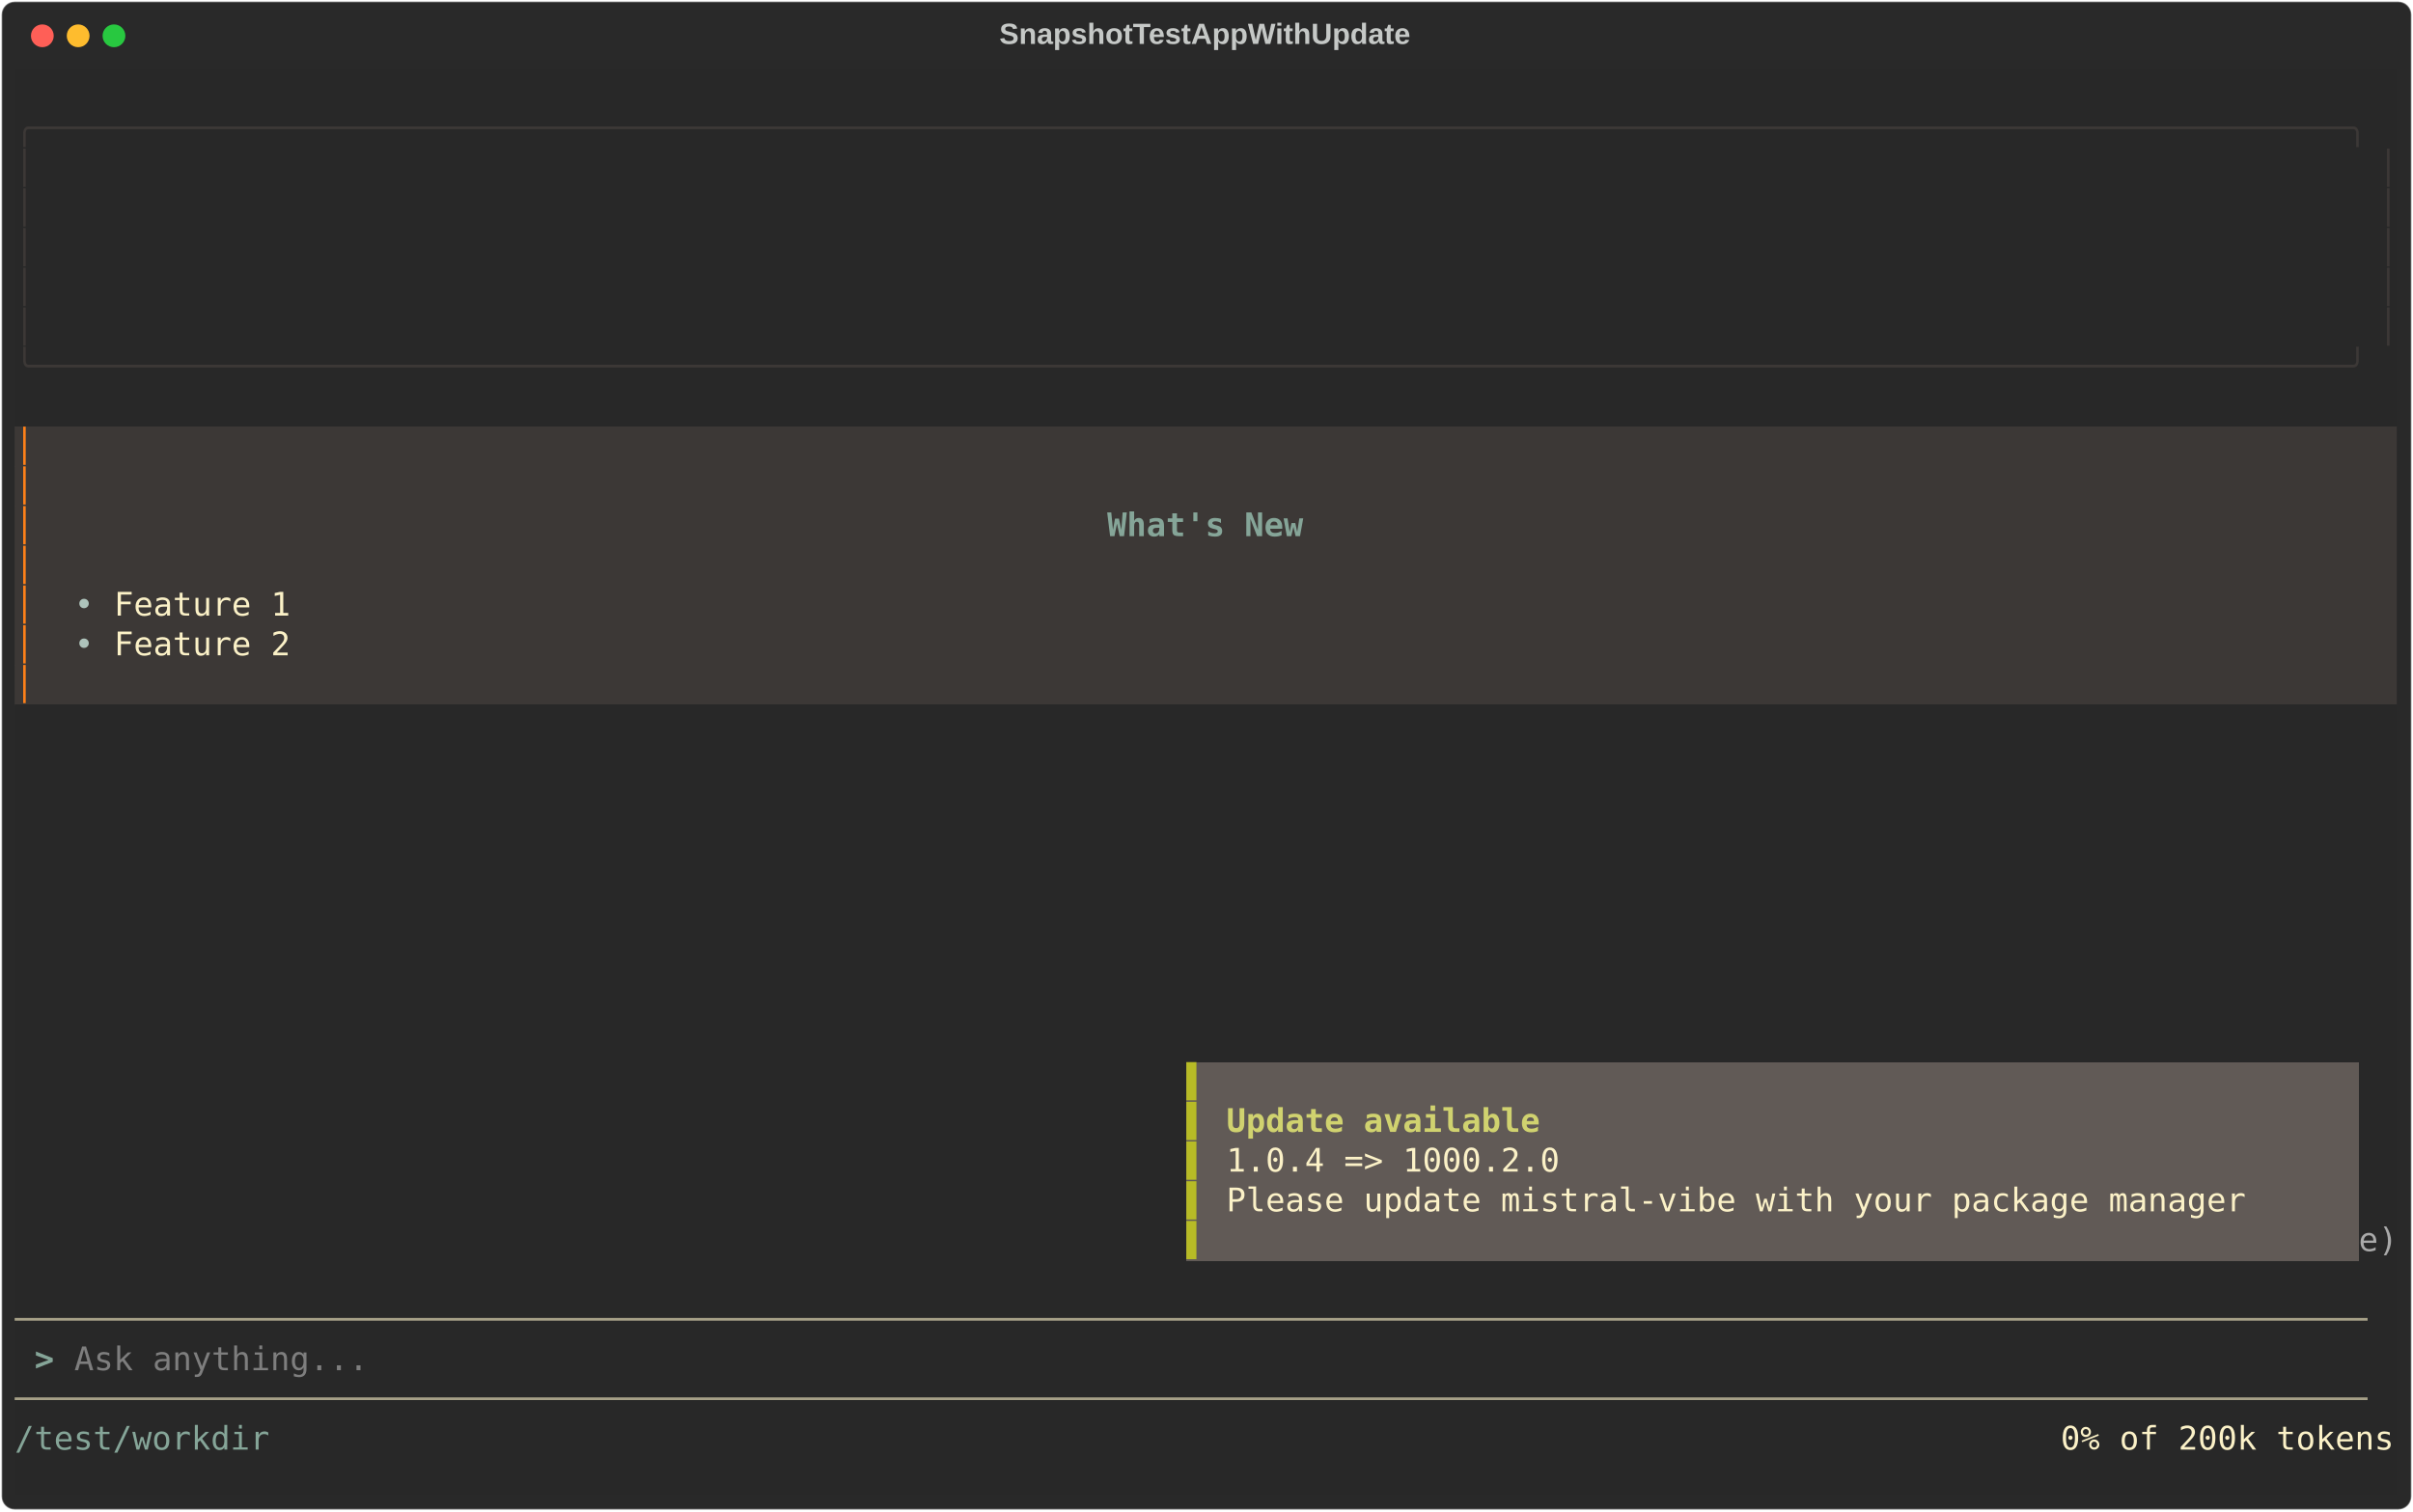
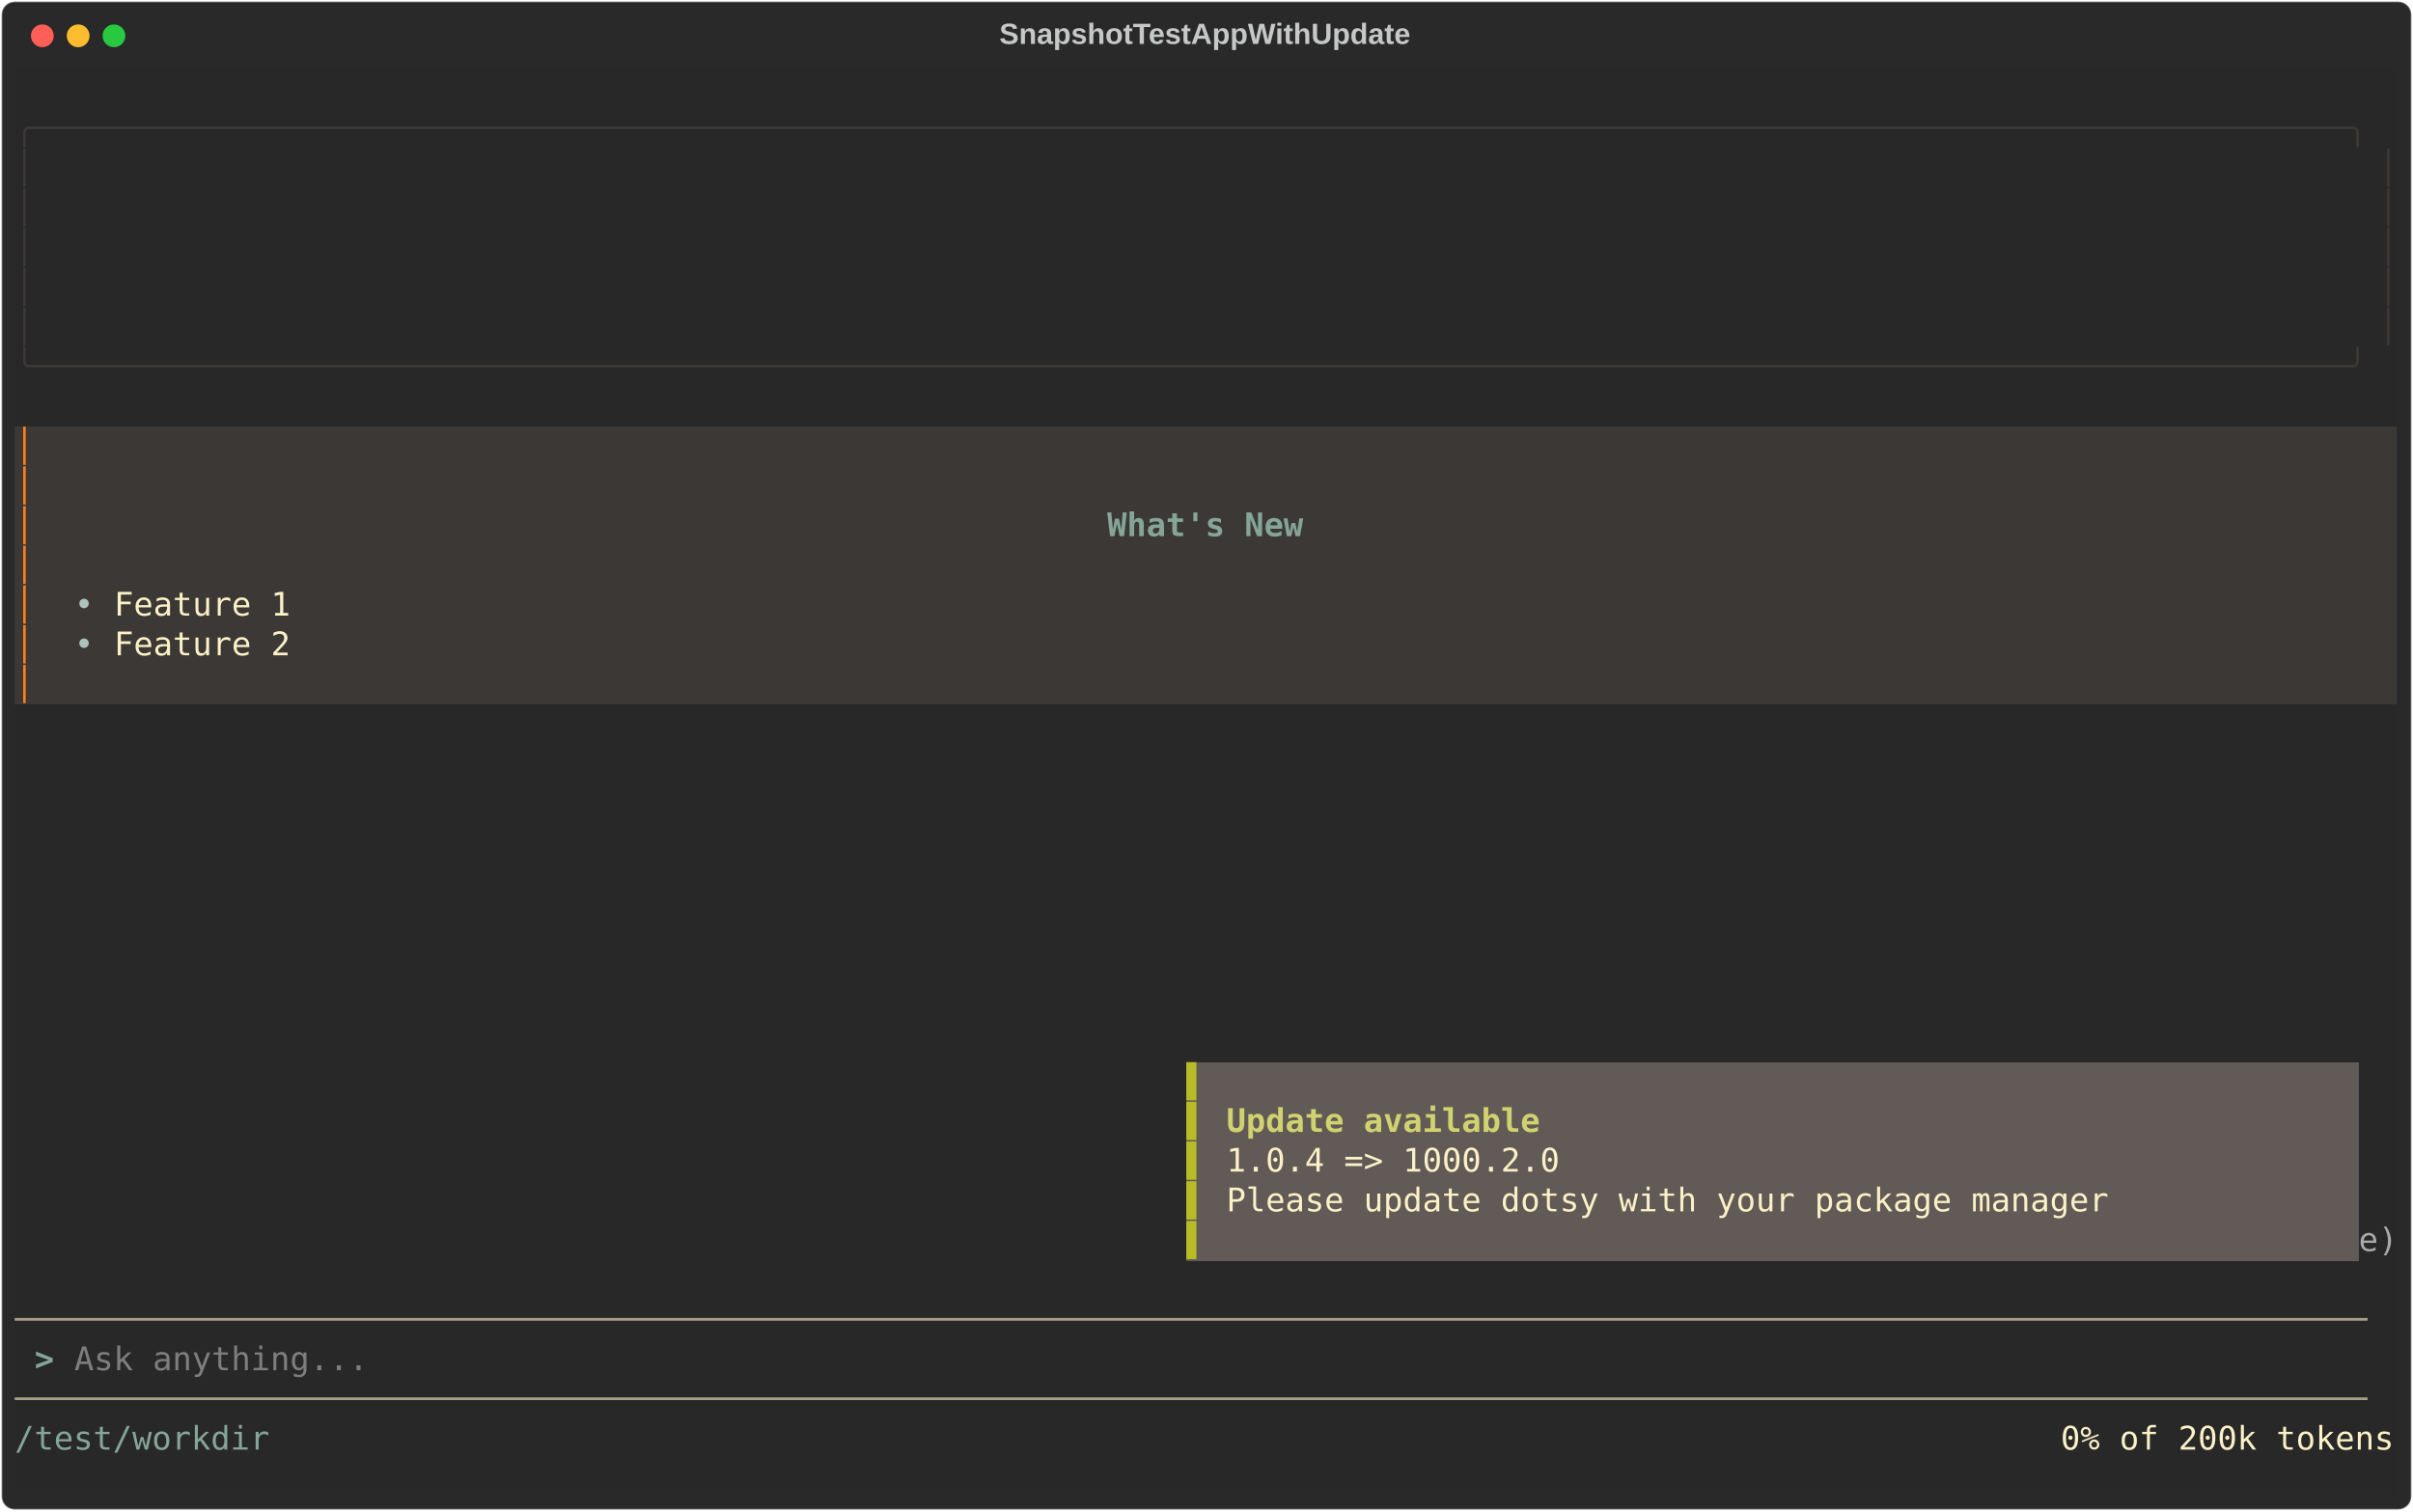
<svg xmlns="http://www.w3.org/2000/svg" class="rich-terminal" viewBox="0 0 1482 928.4">
  <style>

    @font-face {
        font-family: "Fira Code";
        src: local("FiraCode-Regular"),
                url("https://cdnjs.cloudflare.com/ajax/libs/firacode/6.2.0/woff2/FiraCode-Regular.woff2") format("woff2"),
                url("https://cdnjs.cloudflare.com/ajax/libs/firacode/6.2.0/woff/FiraCode-Regular.woff") format("woff");
        font-style: normal;
        font-weight: 400;
    }
    @font-face {
        font-family: "Fira Code";
        src: local("FiraCode-Bold"),
                url("https://cdnjs.cloudflare.com/ajax/libs/firacode/6.2.0/woff2/FiraCode-Bold.woff2") format("woff2"),
                url("https://cdnjs.cloudflare.com/ajax/libs/firacode/6.2.0/woff/FiraCode-Bold.woff") format("woff");
        font-style: bold;
        font-weight: 700;
    }

    .terminal-matrix {
        font-family: Fira Code, monospace;
        font-size: 20px;
        line-height: 24.4px;
        font-variant-east-asian: full-width;
    }

    .terminal-title {
        font-size: 18px;
        font-weight: bold;
        font-family: arial;
    }

    .terminal-r1 { fill: #c5c8c6 }
.terminal-r2 { fill: #3c3836 }
.terminal-r3 { fill: #fbf1c7 }
.terminal-r4 { fill: #fd8019 }
.terminal-r5 { fill: #85a598;font-weight: bold }
.terminal-r6 { fill: #aec3bb }
.terminal-r7 { fill: #b7bb26 }
.terminal-r8 { fill: #d0d26f;font-weight: bold }
.terminal-r9 { fill: #a9a9a9 }
.terminal-r10 { fill: #a6a087 }
.terminal-r11 { fill: #7e7e7e }
.terminal-r12 { fill: #85a598 }
    </style>
  <defs>
    <clipPath id="terminal-clip-terminal">
      <rect x="0" y="0" width="1463.0" height="877.4" />
    </clipPath>
    <clipPath id="terminal-line-0">
      <rect x="0" y="1.5" width="1464" height="24.65" />
    </clipPath>
    <clipPath id="terminal-line-1">
      <rect x="0" y="25.9" width="1464" height="24.65" />
    </clipPath>
    <clipPath id="terminal-line-2">
      <rect x="0" y="50.3" width="1464" height="24.65" />
    </clipPath>
    <clipPath id="terminal-line-3">
      <rect x="0" y="74.7" width="1464" height="24.65" />
    </clipPath>
    <clipPath id="terminal-line-4">
      <rect x="0" y="99.1" width="1464" height="24.65" />
    </clipPath>
    <clipPath id="terminal-line-5">
      <rect x="0" y="123.5" width="1464" height="24.65" />
    </clipPath>
    <clipPath id="terminal-line-6">
      <rect x="0" y="147.9" width="1464" height="24.65" />
    </clipPath>
    <clipPath id="terminal-line-7">
      <rect x="0" y="172.3" width="1464" height="24.65" />
    </clipPath>
    <clipPath id="terminal-line-8">
      <rect x="0" y="196.7" width="1464" height="24.65" />
    </clipPath>
    <clipPath id="terminal-line-9">
      <rect x="0" y="221.1" width="1464" height="24.65" />
    </clipPath>
    <clipPath id="terminal-line-10">
      <rect x="0" y="245.5" width="1464" height="24.65" />
    </clipPath>
    <clipPath id="terminal-line-11">
      <rect x="0" y="269.9" width="1464" height="24.65" />
    </clipPath>
    <clipPath id="terminal-line-12">
      <rect x="0" y="294.3" width="1464" height="24.65" />
    </clipPath>
    <clipPath id="terminal-line-13">
      <rect x="0" y="318.7" width="1464" height="24.65" />
    </clipPath>
    <clipPath id="terminal-line-14">
      <rect x="0" y="343.1" width="1464" height="24.65" />
    </clipPath>
    <clipPath id="terminal-line-15">
      <rect x="0" y="367.5" width="1464" height="24.65" />
    </clipPath>
    <clipPath id="terminal-line-16">
      <rect x="0" y="391.9" width="1464" height="24.65" />
    </clipPath>
    <clipPath id="terminal-line-17">
      <rect x="0" y="416.3" width="1464" height="24.65" />
    </clipPath>
    <clipPath id="terminal-line-18">
      <rect x="0" y="440.7" width="1464" height="24.65" />
    </clipPath>
    <clipPath id="terminal-line-19">
      <rect x="0" y="465.1" width="1464" height="24.65" />
    </clipPath>
    <clipPath id="terminal-line-20">
      <rect x="0" y="489.5" width="1464" height="24.65" />
    </clipPath>
    <clipPath id="terminal-line-21">
      <rect x="0" y="513.9" width="1464" height="24.65" />
    </clipPath>
    <clipPath id="terminal-line-22">
      <rect x="0" y="538.3" width="1464" height="24.65" />
    </clipPath>
    <clipPath id="terminal-line-23">
      <rect x="0" y="562.7" width="1464" height="24.65" />
    </clipPath>
    <clipPath id="terminal-line-24">
      <rect x="0" y="587.1" width="1464" height="24.65" />
    </clipPath>
    <clipPath id="terminal-line-25">
      <rect x="0" y="611.5" width="1464" height="24.65" />
    </clipPath>
    <clipPath id="terminal-line-26">
      <rect x="0" y="635.9" width="1464" height="24.65" />
    </clipPath>
    <clipPath id="terminal-line-27">
      <rect x="0" y="660.3" width="1464" height="24.65" />
    </clipPath>
    <clipPath id="terminal-line-28">
      <rect x="0" y="684.7" width="1464" height="24.65" />
    </clipPath>
    <clipPath id="terminal-line-29">
      <rect x="0" y="709.1" width="1464" height="24.65" />
    </clipPath>
    <clipPath id="terminal-line-30">
      <rect x="0" y="733.5" width="1464" height="24.65" />
    </clipPath>
    <clipPath id="terminal-line-31">
      <rect x="0" y="757.9" width="1464" height="24.65" />
    </clipPath>
    <clipPath id="terminal-line-32">
      <rect x="0" y="782.3" width="1464" height="24.65" />
    </clipPath>
    <clipPath id="terminal-line-33">
      <rect x="0" y="806.7" width="1464" height="24.65" />
    </clipPath>
    <clipPath id="terminal-line-34">
      <rect x="0" y="831.1" width="1464" height="24.65" />
    </clipPath>
  </defs>
  <rect fill="#292929" stroke="rgba(255,255,255,0.35)" stroke-width="1" x="1" y="1" width="1480" height="926.4" rx="8" />
  <text class="terminal-title" fill="#c5c8c6" text-anchor="middle" x="740" y="27">SnapshotTestAppWithUpdate</text>
  <g transform="translate(26,22)">
    <circle cx="0" cy="0" r="7" fill="#ff5f57" />
    <circle cx="22" cy="0" r="7" fill="#febc2e" />
    <circle cx="44" cy="0" r="7" fill="#28c840" />
  </g>
  <g transform="translate(9, 41)" clip-path="url(#terminal-clip-terminal)">
    <rect fill="#282828" x="0" y="1.5" width="1464" height="24.65" shape-rendering="crispEdges" />
    <rect fill="#282828" x="0" y="25.9" width="1464" height="24.65" shape-rendering="crispEdges" />
    <rect fill="#282828" x="0" y="50.3" width="12.2" height="24.65" shape-rendering="crispEdges" />
    <rect fill="#282828" x="12.2" y="50.3" width="1439.6" height="24.65" shape-rendering="crispEdges" />
    <rect fill="#282828" x="1451.8" y="50.3" width="12.2" height="24.65" shape-rendering="crispEdges" />
    <rect fill="#282828" x="0" y="74.7" width="12.2" height="24.65" shape-rendering="crispEdges" />
    <rect fill="#282828" x="12.2" y="74.7" width="1439.6" height="24.65" shape-rendering="crispEdges" />
    <rect fill="#282828" x="1451.8" y="74.7" width="12.2" height="24.65" shape-rendering="crispEdges" />
    <rect fill="#282828" x="0" y="99.1" width="12.2" height="24.65" shape-rendering="crispEdges" />
    <rect fill="#282828" x="12.2" y="99.1" width="707.6" height="24.65" shape-rendering="crispEdges" />
    <rect fill="#282828" x="719.8" y="99.1" width="12.2" height="24.65" shape-rendering="crispEdges" />
    <rect fill="#282828" x="732" y="99.1" width="719.8" height="24.65" shape-rendering="crispEdges" />
    <rect fill="#282828" x="1451.8" y="99.1" width="12.2" height="24.65" shape-rendering="crispEdges" />
    <rect fill="#282828" x="0" y="123.5" width="12.2" height="24.65" shape-rendering="crispEdges" />
    <rect fill="#282828" x="12.2" y="123.5" width="1439.6" height="24.65" shape-rendering="crispEdges" />
    <rect fill="#282828" x="1451.8" y="123.5" width="12.2" height="24.65" shape-rendering="crispEdges" />
    <rect fill="#282828" x="0" y="147.9" width="12.2" height="24.65" shape-rendering="crispEdges" />
    <rect fill="#282828" x="12.2" y="147.9" width="1439.6" height="24.65" shape-rendering="crispEdges" />
    <rect fill="#282828" x="1451.8" y="147.9" width="12.2" height="24.65" shape-rendering="crispEdges" />
    <rect fill="#282828" x="0" y="172.3" width="1464" height="24.65" shape-rendering="crispEdges" />
    <rect fill="#282828" x="0" y="196.7" width="1464" height="24.65" shape-rendering="crispEdges" />
    <rect fill="#3c3836" x="0" y="221.1" width="12.2" height="24.65" shape-rendering="crispEdges" />
    <rect fill="#3c3836" x="12.2" y="221.1" width="1451.8" height="24.65" shape-rendering="crispEdges" />
    <rect fill="#3c3836" x="0" y="245.5" width="12.2" height="24.65" shape-rendering="crispEdges" />
    <rect fill="#3c3836" x="12.2" y="245.5" width="1451.8" height="24.65" shape-rendering="crispEdges" />
    <rect fill="#3c3836" x="0" y="269.9" width="12.2" height="24.65" shape-rendering="crispEdges" />
    <rect fill="#3c3836" x="12.2" y="269.9" width="24.4" height="24.65" shape-rendering="crispEdges" />
    <rect fill="#3c3836" x="36.6" y="269.9" width="634.4" height="24.65" shape-rendering="crispEdges" />
    <rect fill="#3c3836" x="671" y="269.9" width="122" height="24.65" shape-rendering="crispEdges" />
    <rect fill="#3c3836" x="793" y="269.9" width="646.6" height="24.65" shape-rendering="crispEdges" />
    <rect fill="#3c3836" x="1439.6" y="269.9" width="24.4" height="24.65" shape-rendering="crispEdges" />
    <rect fill="#3c3836" x="0" y="294.3" width="12.2" height="24.65" shape-rendering="crispEdges" />
    <rect fill="#3c3836" x="12.2" y="294.3" width="1451.8" height="24.65" shape-rendering="crispEdges" />
    <rect fill="#3c3836" x="0" y="318.7" width="12.2" height="24.65" shape-rendering="crispEdges" />
    <rect fill="#3c3836" x="12.2" y="318.7" width="24.4" height="24.65" shape-rendering="crispEdges" />
    <rect fill="#3c3836" x="36.6" y="318.7" width="24.4" height="24.65" shape-rendering="crispEdges" />
    <rect fill="#3c3836" x="61" y="318.7" width="109.8" height="24.65" shape-rendering="crispEdges" />
    <rect fill="#3c3836" x="170.8" y="318.7" width="1293.2" height="24.65" shape-rendering="crispEdges" />
    <rect fill="#3c3836" x="0" y="343.1" width="12.2" height="24.65" shape-rendering="crispEdges" />
    <rect fill="#3c3836" x="12.2" y="343.1" width="24.4" height="24.65" shape-rendering="crispEdges" />
    <rect fill="#3c3836" x="36.6" y="343.1" width="24.4" height="24.65" shape-rendering="crispEdges" />
    <rect fill="#3c3836" x="61" y="343.1" width="109.8" height="24.65" shape-rendering="crispEdges" />
    <rect fill="#3c3836" x="170.8" y="343.1" width="1293.2" height="24.65" shape-rendering="crispEdges" />
    <rect fill="#3c3836" x="0" y="367.5" width="12.2" height="24.65" shape-rendering="crispEdges" />
    <rect fill="#3c3836" x="12.2" y="367.5" width="1451.8" height="24.65" shape-rendering="crispEdges" />
    <rect fill="#282828" x="0" y="391.9" width="1464" height="24.65" shape-rendering="crispEdges" />
    <rect fill="#282828" x="0" y="416.3" width="1464" height="24.65" shape-rendering="crispEdges" />
    <rect fill="#282828" x="0" y="440.7" width="1464" height="24.65" shape-rendering="crispEdges" />
    <rect fill="#282828" x="0" y="465.1" width="1464" height="24.65" shape-rendering="crispEdges" />
    <rect fill="#282828" x="0" y="489.5" width="1464" height="24.65" shape-rendering="crispEdges" />
    <rect fill="#282828" x="0" y="513.9" width="1464" height="24.65" shape-rendering="crispEdges" />
    <rect fill="#282828" x="0" y="538.3" width="1464" height="24.65" shape-rendering="crispEdges" />
    <rect fill="#282828" x="0" y="562.7" width="1464" height="24.65" shape-rendering="crispEdges" />
    <rect fill="#282828" x="0" y="587.1" width="1464" height="24.65" shape-rendering="crispEdges" />
    <rect fill="#282828" x="0" y="611.5" width="719.8" height="24.65" shape-rendering="crispEdges" />
    <rect fill="#615a56" x="719.8" y="611.5" width="12.2" height="24.65" shape-rendering="crispEdges" />
    <rect fill="#615a56" x="732" y="611.5" width="707.6" height="24.65" shape-rendering="crispEdges" />
    <rect fill="#282828" x="1439.6" y="611.5" width="24.4" height="24.65" shape-rendering="crispEdges" />
    <rect fill="#282828" x="0" y="635.9" width="719.8" height="24.65" shape-rendering="crispEdges" />
    <rect fill="#615a56" x="719.8" y="635.9" width="12.2" height="24.65" shape-rendering="crispEdges" />
    <rect fill="#615a56" x="732" y="635.9" width="12.2" height="24.65" shape-rendering="crispEdges" />
    <rect fill="#615a56" x="744.2" y="635.9" width="195.2" height="24.65" shape-rendering="crispEdges" />
    <rect fill="#615a56" x="939.4" y="635.9" width="500.2" height="24.65" shape-rendering="crispEdges" />
    <rect fill="#282828" x="1439.6" y="635.9" width="24.4" height="24.65" shape-rendering="crispEdges" />
    <rect fill="#282828" x="0" y="660.3" width="719.8" height="24.65" shape-rendering="crispEdges" />
    <rect fill="#615a56" x="719.8" y="660.3" width="12.2" height="24.65" shape-rendering="crispEdges" />
    <rect fill="#615a56" x="732" y="660.3" width="12.2" height="24.65" shape-rendering="crispEdges" />
    <rect fill="#615a56" x="744.2" y="660.3" width="207.4" height="24.65" shape-rendering="crispEdges" />
    <rect fill="#615a56" x="951.6" y="660.3" width="488" height="24.65" shape-rendering="crispEdges" />
    <rect fill="#282828" x="1439.6" y="660.3" width="24.4" height="24.65" shape-rendering="crispEdges" />
    <rect fill="#282828" x="0" y="684.7" width="719.8" height="24.65" shape-rendering="crispEdges" />
    <rect fill="#615a56" x="719.8" y="684.7" width="12.2" height="24.65" shape-rendering="crispEdges" />
    <rect fill="#615a56" x="732" y="684.7" width="12.2" height="24.65" shape-rendering="crispEdges" />
    <rect fill="#615a56" x="744.2" y="684.7" width="634.4" height="24.65" shape-rendering="crispEdges" />
    <rect fill="#615a56" x="1378.6" y="684.7" width="61" height="24.65" shape-rendering="crispEdges" />
    <rect fill="#282828" x="1439.6" y="684.7" width="24.4" height="24.65" shape-rendering="crispEdges" />
    <rect fill="#282828" x="0" y="709.1" width="719.8" height="24.65" shape-rendering="crispEdges" />
    <rect fill="#615a56" x="719.8" y="709.1" width="12.2" height="24.65" shape-rendering="crispEdges" />
    <rect fill="#615a56" x="732" y="709.1" width="707.6" height="24.65" shape-rendering="crispEdges" />
    <rect fill="#282828" x="1439.6" y="709.1" width="24.4" height="24.65" shape-rendering="crispEdges" />
    <rect fill="#282828" x="0" y="733.5" width="0" height="24.65" shape-rendering="crispEdges" />
    <rect fill="#282828" x="0" y="733.5" width="1464" height="24.65" shape-rendering="crispEdges" />
    <rect fill="#282828" x="0" y="757.9" width="1464" height="24.65" shape-rendering="crispEdges" />
    <rect fill="#282828" x="0" y="782.3" width="12.2" height="24.65" shape-rendering="crispEdges" />
    <rect fill="#282828" x="12.2" y="782.3" width="12.2" height="24.65" shape-rendering="crispEdges" />
    <rect fill="#282828" x="24.4" y="782.3" width="12.2" height="24.65" shape-rendering="crispEdges" />
    <rect fill="#282828" x="36.6" y="782.3" width="183" height="24.65" shape-rendering="crispEdges" />
    <rect fill="#282828" x="219.6" y="782.3" width="1244.4" height="24.65" shape-rendering="crispEdges" />
    <rect fill="#282828" x="0" y="806.7" width="1464" height="24.65" shape-rendering="crispEdges" />
    <rect fill="#282828" x="0" y="831.1" width="158.6" height="24.65" shape-rendering="crispEdges" />
    <rect fill="#282828" x="158.6" y="831.1" width="0" height="24.65" shape-rendering="crispEdges" />
    <rect fill="#282828" x="158.6" y="831.1" width="1098" height="24.65" shape-rendering="crispEdges" />
    <rect fill="#282828" x="1256.6" y="831.1" width="207.4" height="24.65" shape-rendering="crispEdges" />
    <rect fill="#282828" x="0" y="855.5" width="1464" height="24.65" shape-rendering="crispEdges" />
    <g class="terminal-matrix">
      <text class="terminal-r1" x="1464" y="20" textLength="12.2" clip-path="url(#terminal-line-0)">
</text>
      <text class="terminal-r2" x="0" y="44.4" textLength="1464" clip-path="url(#terminal-line-1)">╭──────────────────────────────────────────────────────────────────────────────────────────────────────────────────────╮</text>
      <text class="terminal-r1" x="1464" y="44.4" textLength="12.2" clip-path="url(#terminal-line-1)">
</text>
      <text class="terminal-r2" x="0" y="68.8" textLength="12.2" clip-path="url(#terminal-line-2)">│</text>
      <text class="terminal-r2" x="1451.8" y="68.8" textLength="12.2" clip-path="url(#terminal-line-2)">│</text>
      <text class="terminal-r1" x="1464" y="68.8" textLength="12.2" clip-path="url(#terminal-line-2)">
</text>
      <text class="terminal-r2" x="0" y="93.2" textLength="12.2" clip-path="url(#terminal-line-3)">│</text>
      <text class="terminal-r2" x="1451.8" y="93.2" textLength="12.2" clip-path="url(#terminal-line-3)">│</text>
      <text class="terminal-r1" x="1464" y="93.2" textLength="12.2" clip-path="url(#terminal-line-3)">
</text>
      <text class="terminal-r2" x="0" y="117.6" textLength="12.2" clip-path="url(#terminal-line-4)">│</text>
      <text class="terminal-r2" x="1451.8" y="117.6" textLength="12.2" clip-path="url(#terminal-line-4)">│</text>
      <text class="terminal-r1" x="1464" y="117.6" textLength="12.2" clip-path="url(#terminal-line-4)">
</text>
      <text class="terminal-r2" x="0" y="142" textLength="12.2" clip-path="url(#terminal-line-5)">│</text>
      <text class="terminal-r2" x="1451.8" y="142" textLength="12.2" clip-path="url(#terminal-line-5)">│</text>
      <text class="terminal-r1" x="1464" y="142" textLength="12.2" clip-path="url(#terminal-line-5)">
</text>
      <text class="terminal-r2" x="0" y="166.4" textLength="12.2" clip-path="url(#terminal-line-6)">│</text>
      <text class="terminal-r2" x="1451.8" y="166.4" textLength="12.2" clip-path="url(#terminal-line-6)">│</text>
      <text class="terminal-r1" x="1464" y="166.4" textLength="12.2" clip-path="url(#terminal-line-6)">
</text>
      <text class="terminal-r2" x="0" y="190.8" textLength="1464" clip-path="url(#terminal-line-7)">╰──────────────────────────────────────────────────────────────────────────────────────────────────────────────────────╯</text>
      <text class="terminal-r1" x="1464" y="190.8" textLength="12.2" clip-path="url(#terminal-line-7)">
</text>
      <text class="terminal-r1" x="1464" y="215.2" textLength="12.2" clip-path="url(#terminal-line-8)">
</text>
      <text class="terminal-r4" x="0" y="239.6" textLength="12.2" clip-path="url(#terminal-line-9)">│</text>
      <text class="terminal-r1" x="1464" y="239.6" textLength="12.2" clip-path="url(#terminal-line-9)">
</text>
      <text class="terminal-r4" x="0" y="264" textLength="12.2" clip-path="url(#terminal-line-10)">│</text>
      <text class="terminal-r1" x="1464" y="264" textLength="12.2" clip-path="url(#terminal-line-10)">
</text>
      <text class="terminal-r4" x="0" y="288.4" textLength="12.2" clip-path="url(#terminal-line-11)">│</text>
      <text class="terminal-r5" x="671" y="288.4" textLength="122" clip-path="url(#terminal-line-11)">What's New</text>
      <text class="terminal-r1" x="1464" y="288.4" textLength="12.2" clip-path="url(#terminal-line-11)">
</text>
      <text class="terminal-r4" x="0" y="312.8" textLength="12.2" clip-path="url(#terminal-line-12)">│</text>
      <text class="terminal-r1" x="1464" y="312.8" textLength="12.2" clip-path="url(#terminal-line-12)">
</text>
      <text class="terminal-r4" x="0" y="337.2" textLength="12.2" clip-path="url(#terminal-line-13)">│</text>
      <text class="terminal-r6" x="36.6" y="337.2" textLength="24.4" clip-path="url(#terminal-line-13)">• </text>
      <text class="terminal-r3" x="61" y="337.2" textLength="109.8" clip-path="url(#terminal-line-13)">Feature 1</text>
      <text class="terminal-r1" x="1464" y="337.2" textLength="12.2" clip-path="url(#terminal-line-13)">
</text>
      <text class="terminal-r4" x="0" y="361.6" textLength="12.2" clip-path="url(#terminal-line-14)">│</text>
      <text class="terminal-r6" x="36.6" y="361.6" textLength="24.4" clip-path="url(#terminal-line-14)">• </text>
      <text class="terminal-r3" x="61" y="361.6" textLength="109.8" clip-path="url(#terminal-line-14)">Feature 2</text>
      <text class="terminal-r1" x="1464" y="361.6" textLength="12.2" clip-path="url(#terminal-line-14)">
</text>
      <text class="terminal-r4" x="0" y="386" textLength="12.2" clip-path="url(#terminal-line-15)">│</text>
      <text class="terminal-r1" x="1464" y="386" textLength="12.2" clip-path="url(#terminal-line-15)">
</text>
      <text class="terminal-r1" x="1464" y="410.4" textLength="12.2" clip-path="url(#terminal-line-16)">
</text>
      <text class="terminal-r1" x="1464" y="434.8" textLength="12.2" clip-path="url(#terminal-line-17)">
</text>
      <text class="terminal-r1" x="1464" y="459.2" textLength="12.2" clip-path="url(#terminal-line-18)">
</text>
      <text class="terminal-r1" x="1464" y="483.6" textLength="12.2" clip-path="url(#terminal-line-19)">
</text>
      <text class="terminal-r1" x="1464" y="508" textLength="12.2" clip-path="url(#terminal-line-20)">
</text>
      <text class="terminal-r1" x="1464" y="532.4" textLength="12.2" clip-path="url(#terminal-line-21)">
</text>
      <text class="terminal-r1" x="1464" y="556.8" textLength="12.2" clip-path="url(#terminal-line-22)">
</text>
      <text class="terminal-r1" x="1464" y="581.2" textLength="12.2" clip-path="url(#terminal-line-23)">
</text>
      <text class="terminal-r1" x="1464" y="605.6" textLength="12.2" clip-path="url(#terminal-line-24)">
</text>
      <text class="terminal-r7" x="719.8" y="630" textLength="12.2" clip-path="url(#terminal-line-25)">▌</text>
      <text class="terminal-r1" x="1464" y="630" textLength="12.2" clip-path="url(#terminal-line-25)">
</text>
      <text class="terminal-r7" x="719.8" y="654.4" textLength="12.2" clip-path="url(#terminal-line-26)">▌</text>
      <text class="terminal-r8" x="744.2" y="654.4" textLength="195.2" clip-path="url(#terminal-line-26)">Update available</text>
      <text class="terminal-r1" x="1464" y="654.4" textLength="12.2" clip-path="url(#terminal-line-26)">
</text>
      <text class="terminal-r7" x="719.8" y="678.8" textLength="12.2" clip-path="url(#terminal-line-27)">▌</text>
      <text class="terminal-r3" x="744.2" y="678.8" textLength="207.4" clip-path="url(#terminal-line-27)">1.0.4 =&gt; 1000.2.0</text>
      <text class="terminal-r1" x="1464" y="678.8" textLength="12.2" clip-path="url(#terminal-line-27)">
</text>
      <text class="terminal-r7" x="719.8" y="703.2" textLength="12.2" clip-path="url(#terminal-line-28)">▌</text>
-       <text class="terminal-r3" x="744.2" y="703.2" textLength="634.4" clip-path="url(#terminal-line-28)">Please update mistral-vibe with your package manager</text>
+       <text class="terminal-r3" x="744.2" y="703.2" textLength="634.4" clip-path="url(#terminal-line-28)">Please update dotsy with your package manager</text>
      <text class="terminal-r1" x="1464" y="703.2" textLength="12.2" clip-path="url(#terminal-line-28)">
</text>
      <text class="terminal-r7" x="719.8" y="727.6" textLength="12.2" clip-path="url(#terminal-line-29)">▌</text>
      <text class="terminal-r9" x="1439.6" y="727.6" textLength="24.4" clip-path="url(#terminal-line-29)">e)</text>
      <text class="terminal-r1" x="1464" y="727.6" textLength="12.2" clip-path="url(#terminal-line-29)">
</text>
      <text class="terminal-r1" x="1464" y="752" textLength="12.2" clip-path="url(#terminal-line-30)">
</text>
      <text class="terminal-r10" x="0" y="776.4" textLength="1464" clip-path="url(#terminal-line-31)">────────────────────────────────────────────────────────────────────────────────────────────────────────────────────────</text>
      <text class="terminal-r1" x="1464" y="776.4" textLength="12.2" clip-path="url(#terminal-line-31)">
</text>
      <text class="terminal-r5" x="12.2" y="800.8" textLength="12.2" clip-path="url(#terminal-line-32)">&gt;</text>
      <text class="terminal-r11" x="36.6" y="800.8" textLength="183" clip-path="url(#terminal-line-32)">Ask anything...</text>
      <text class="terminal-r1" x="1464" y="800.8" textLength="12.2" clip-path="url(#terminal-line-32)">
</text>
      <text class="terminal-r10" x="0" y="825.2" textLength="1464" clip-path="url(#terminal-line-33)">────────────────────────────────────────────────────────────────────────────────────────────────────────────────────────</text>
      <text class="terminal-r1" x="1464" y="825.2" textLength="12.2" clip-path="url(#terminal-line-33)">
</text>
      <text class="terminal-r12" x="0" y="849.6" textLength="158.6" clip-path="url(#terminal-line-34)">/test/workdir</text>
      <text class="terminal-r3" x="1256.6" y="849.6" textLength="207.4" clip-path="url(#terminal-line-34)">0% of 200k tokens</text>
      <text class="terminal-r1" x="1464" y="849.6" textLength="12.2" clip-path="url(#terminal-line-34)">
</text>
    </g>
  </g>
</svg>
